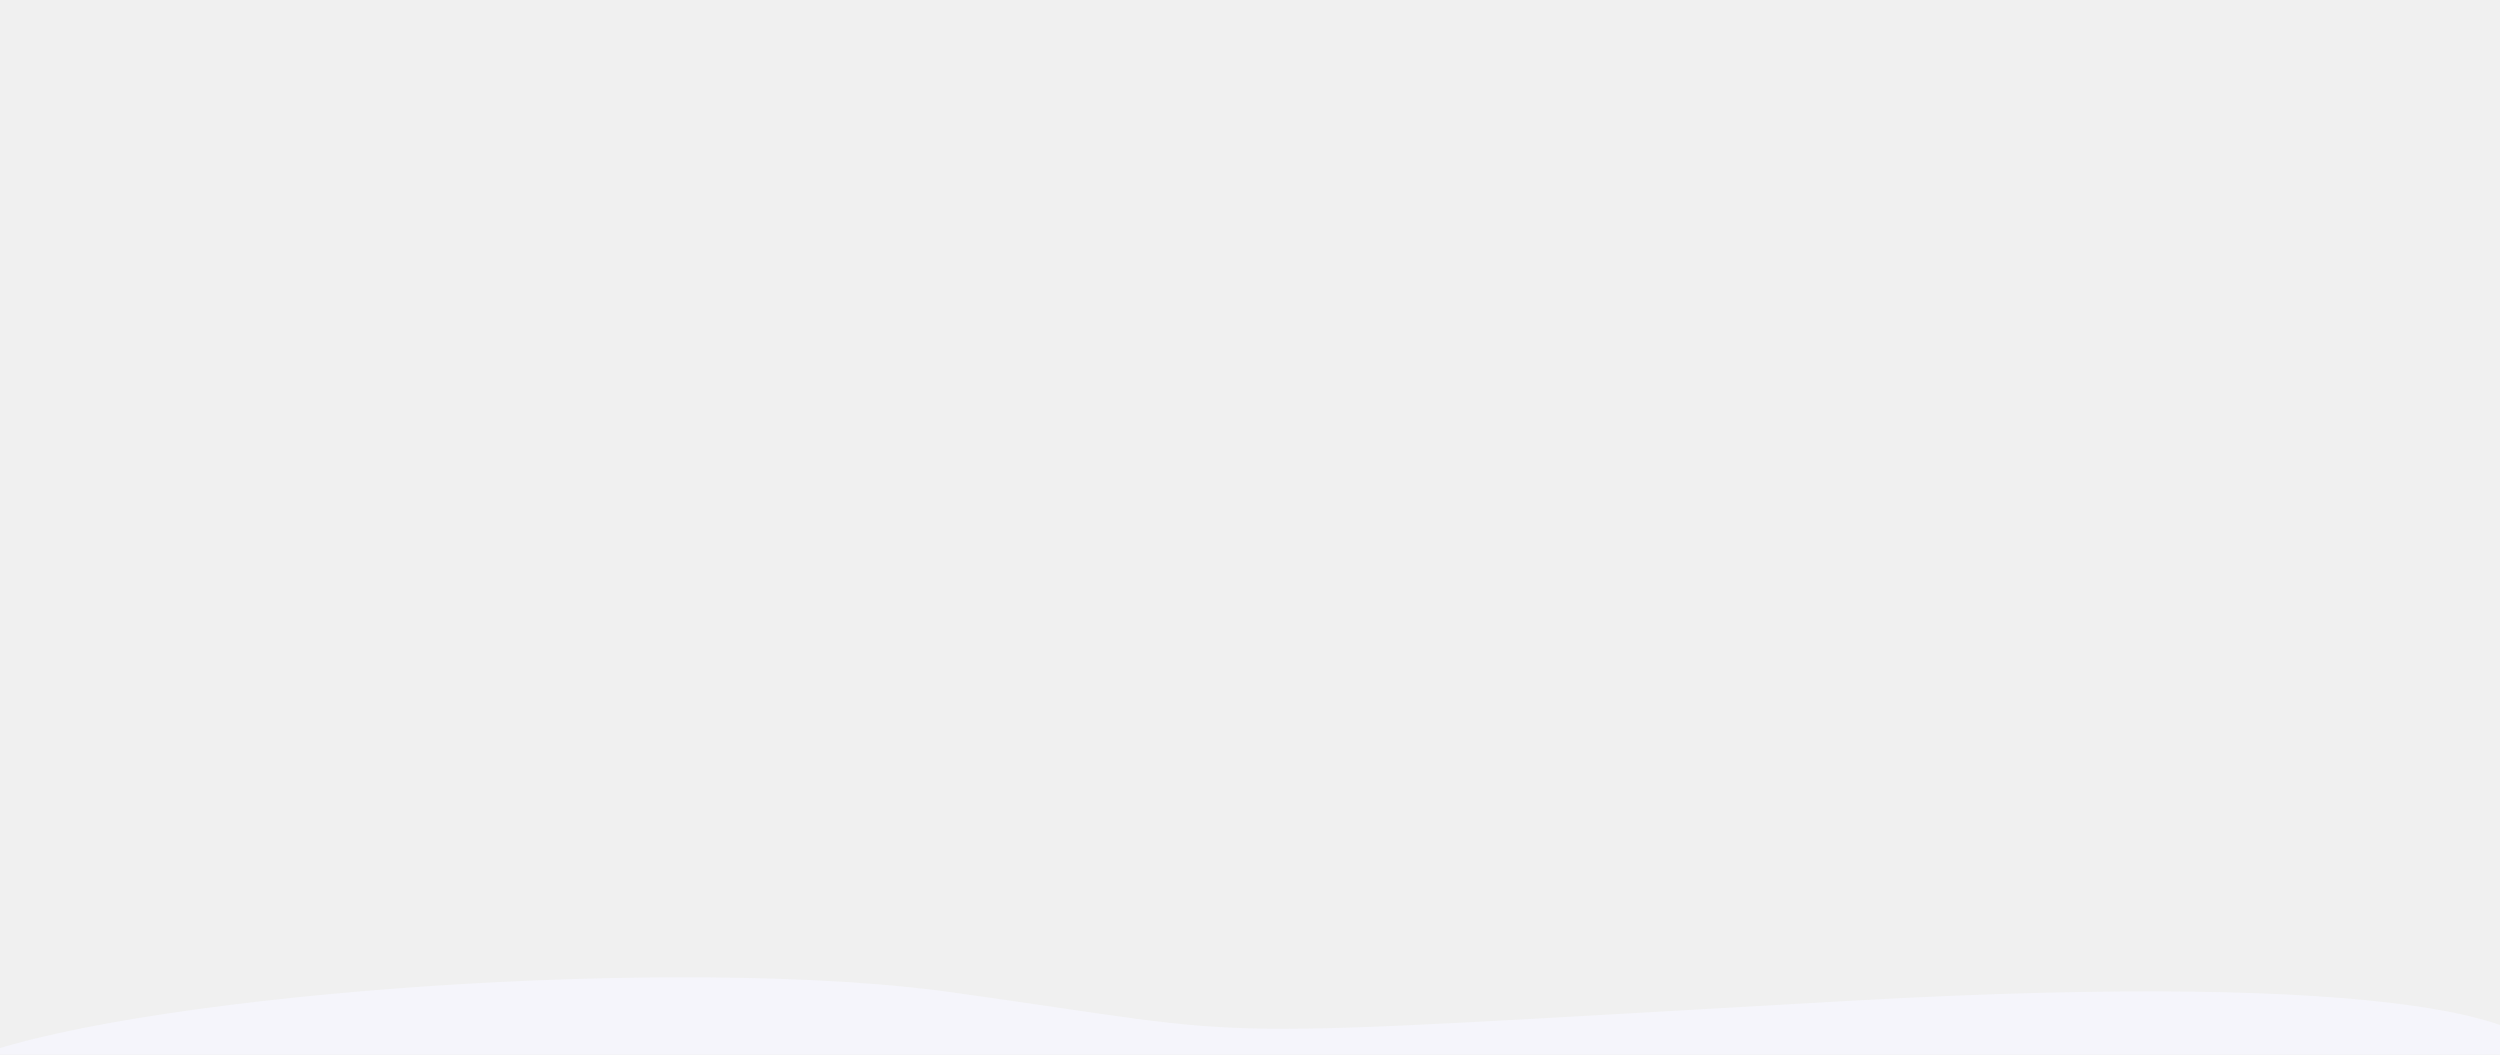
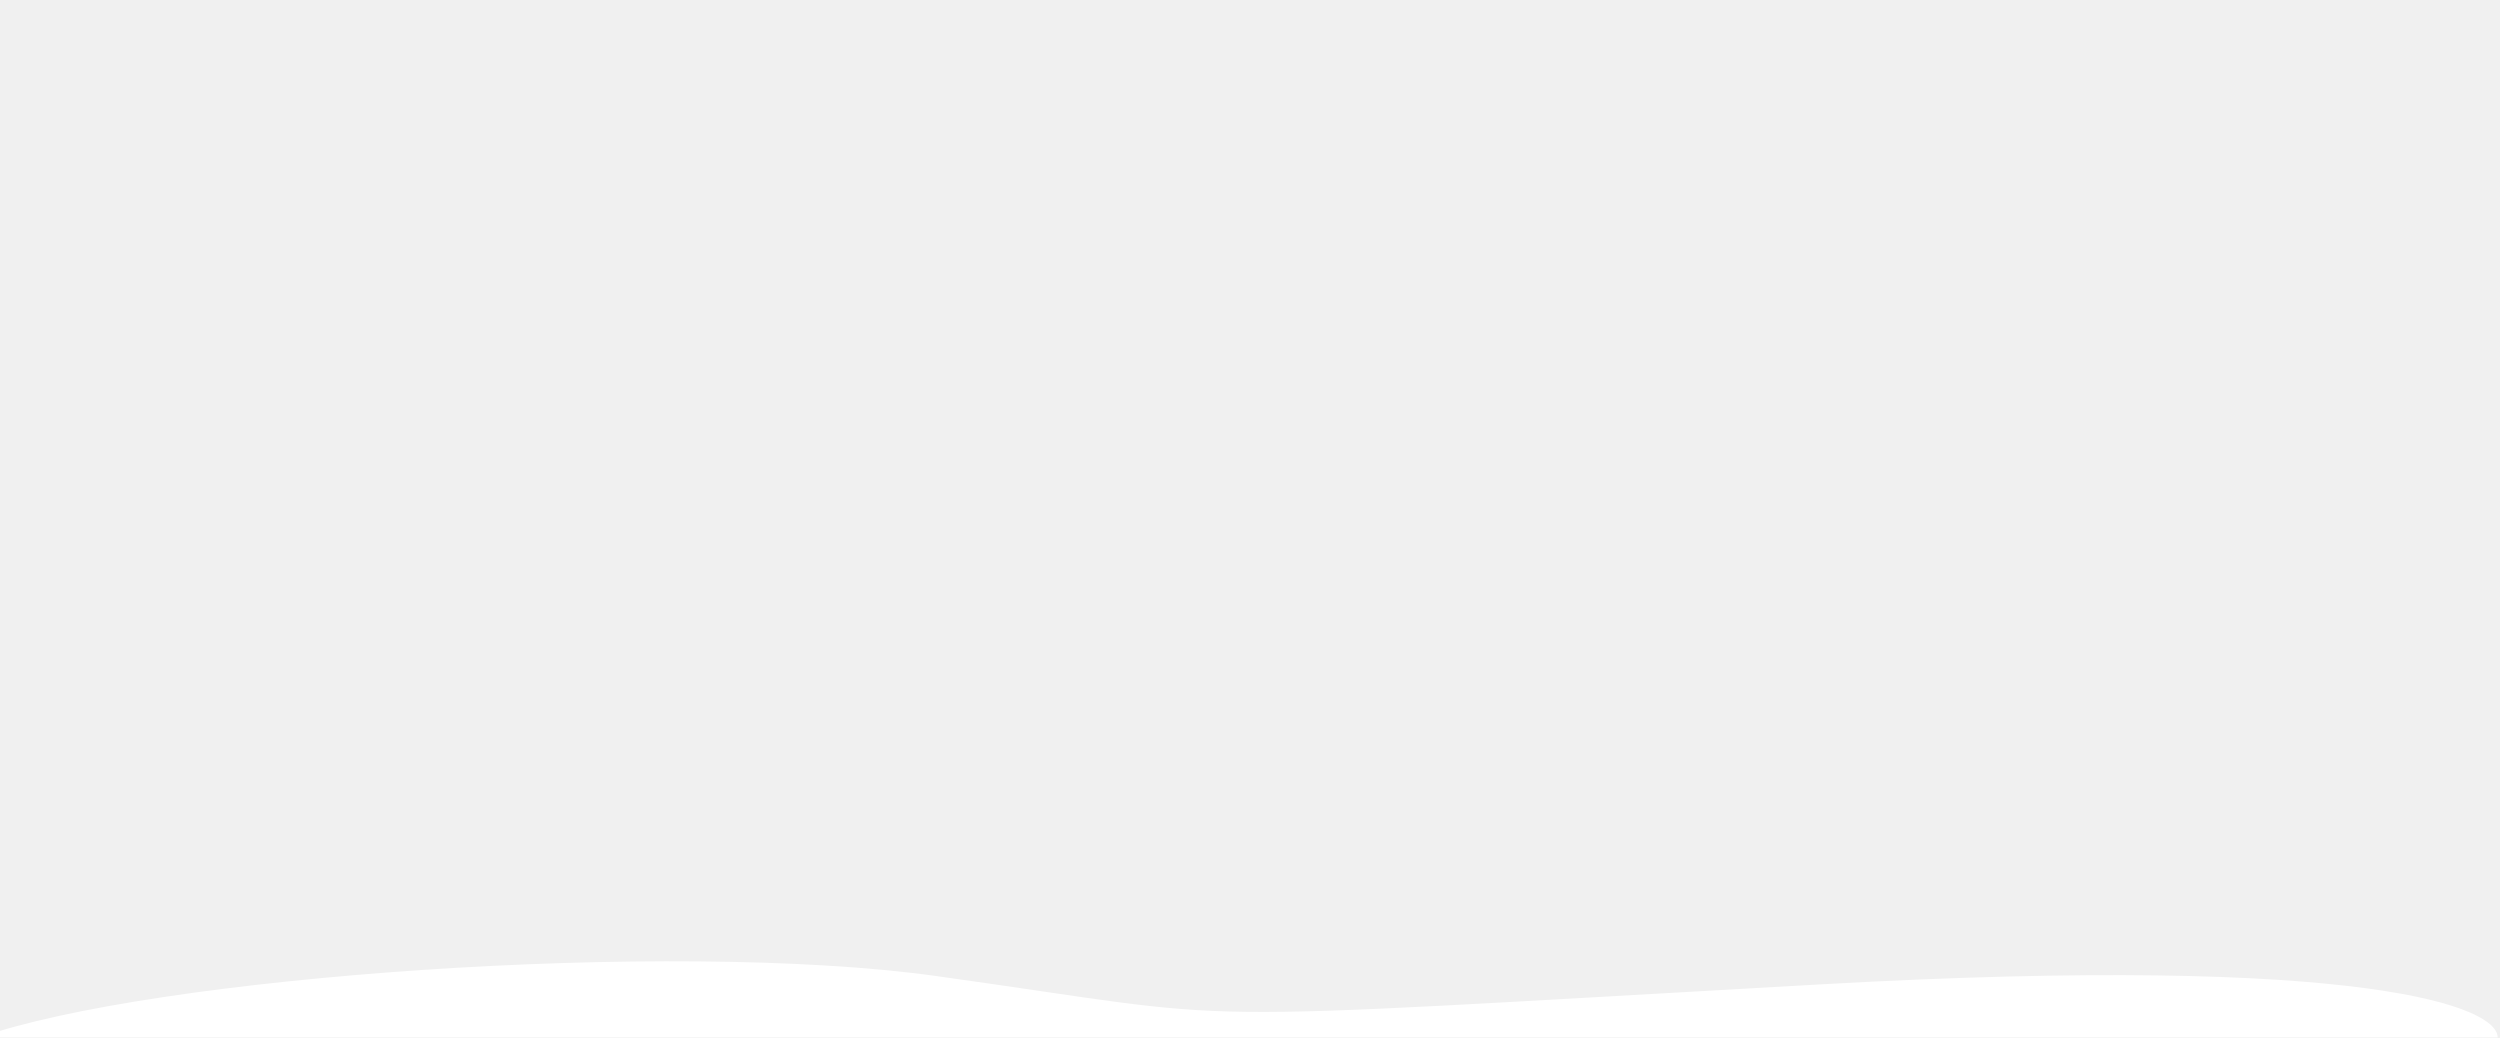
- <svg xmlns="http://www.w3.org/2000/svg" width="1920" height="810" viewBox="0 0 1920 810" fill="none">
+ <svg xmlns="http://www.w3.org/2000/svg" width="1952" height="810" viewBox="0 0 1952 810" fill="none">
  <g clip-path="url(#clip0)">
-     <path d="M1422.21 768.553C1848.82 744.553 1951.9 786.553 1950.12 810.553L1964.48 1142.42L-17.368 1192.58V810.553C118.993 762.053 523.789 733.253 730.667 762.053C989.265 798.053 888.943 798.553 1422.21 768.553Z" fill="#F5F5FB" />
+     <path d="M1422.21 768.553C1848.82 744.553 1951.9 786.553 1950.12 810.553L1964.48 1142.42L-17.368 1192.58V810.553C118.993 762.053 523.789 733.253 730.667 762.053C989.265 798.053 888.943 798.553 1422.21 768.553Z" fill="white" />
  </g>
  <defs>
    <clipPath id="clip0">
-       <rect width="1920" height="810" fill="white" />
+       <rect width="1952" height="810" fill="white" />
    </clipPath>
  </defs>
</svg>
